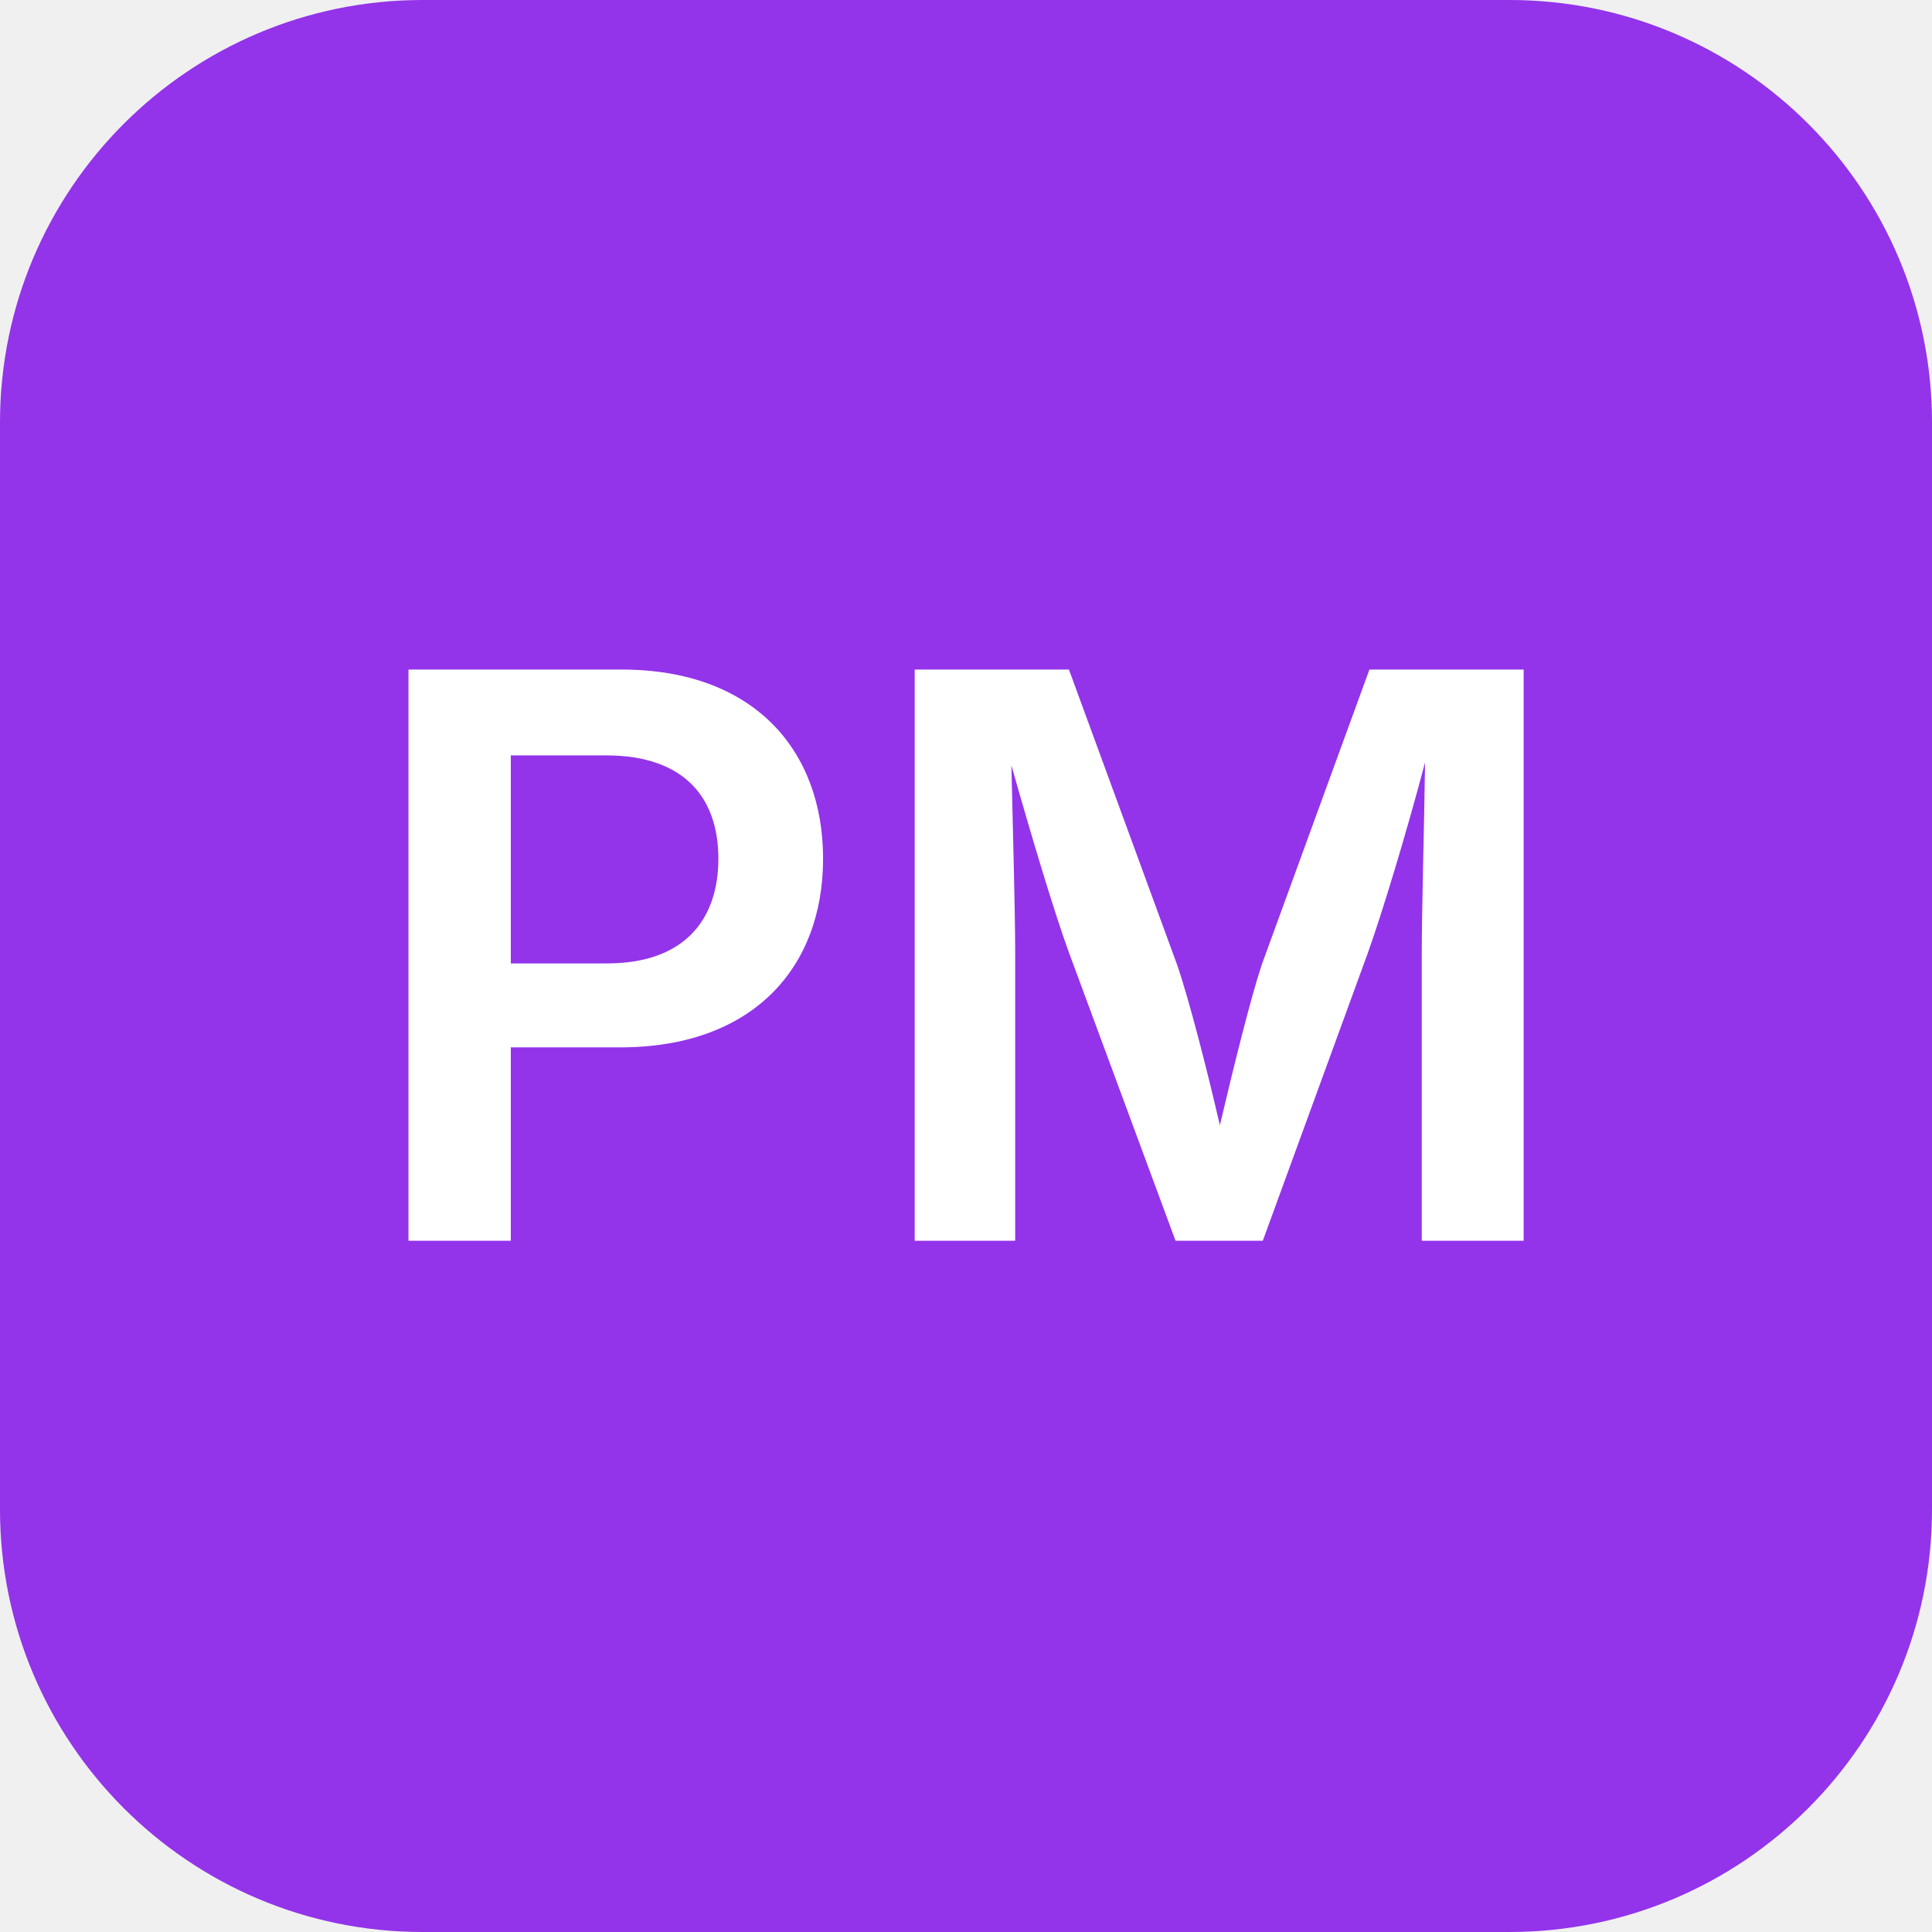
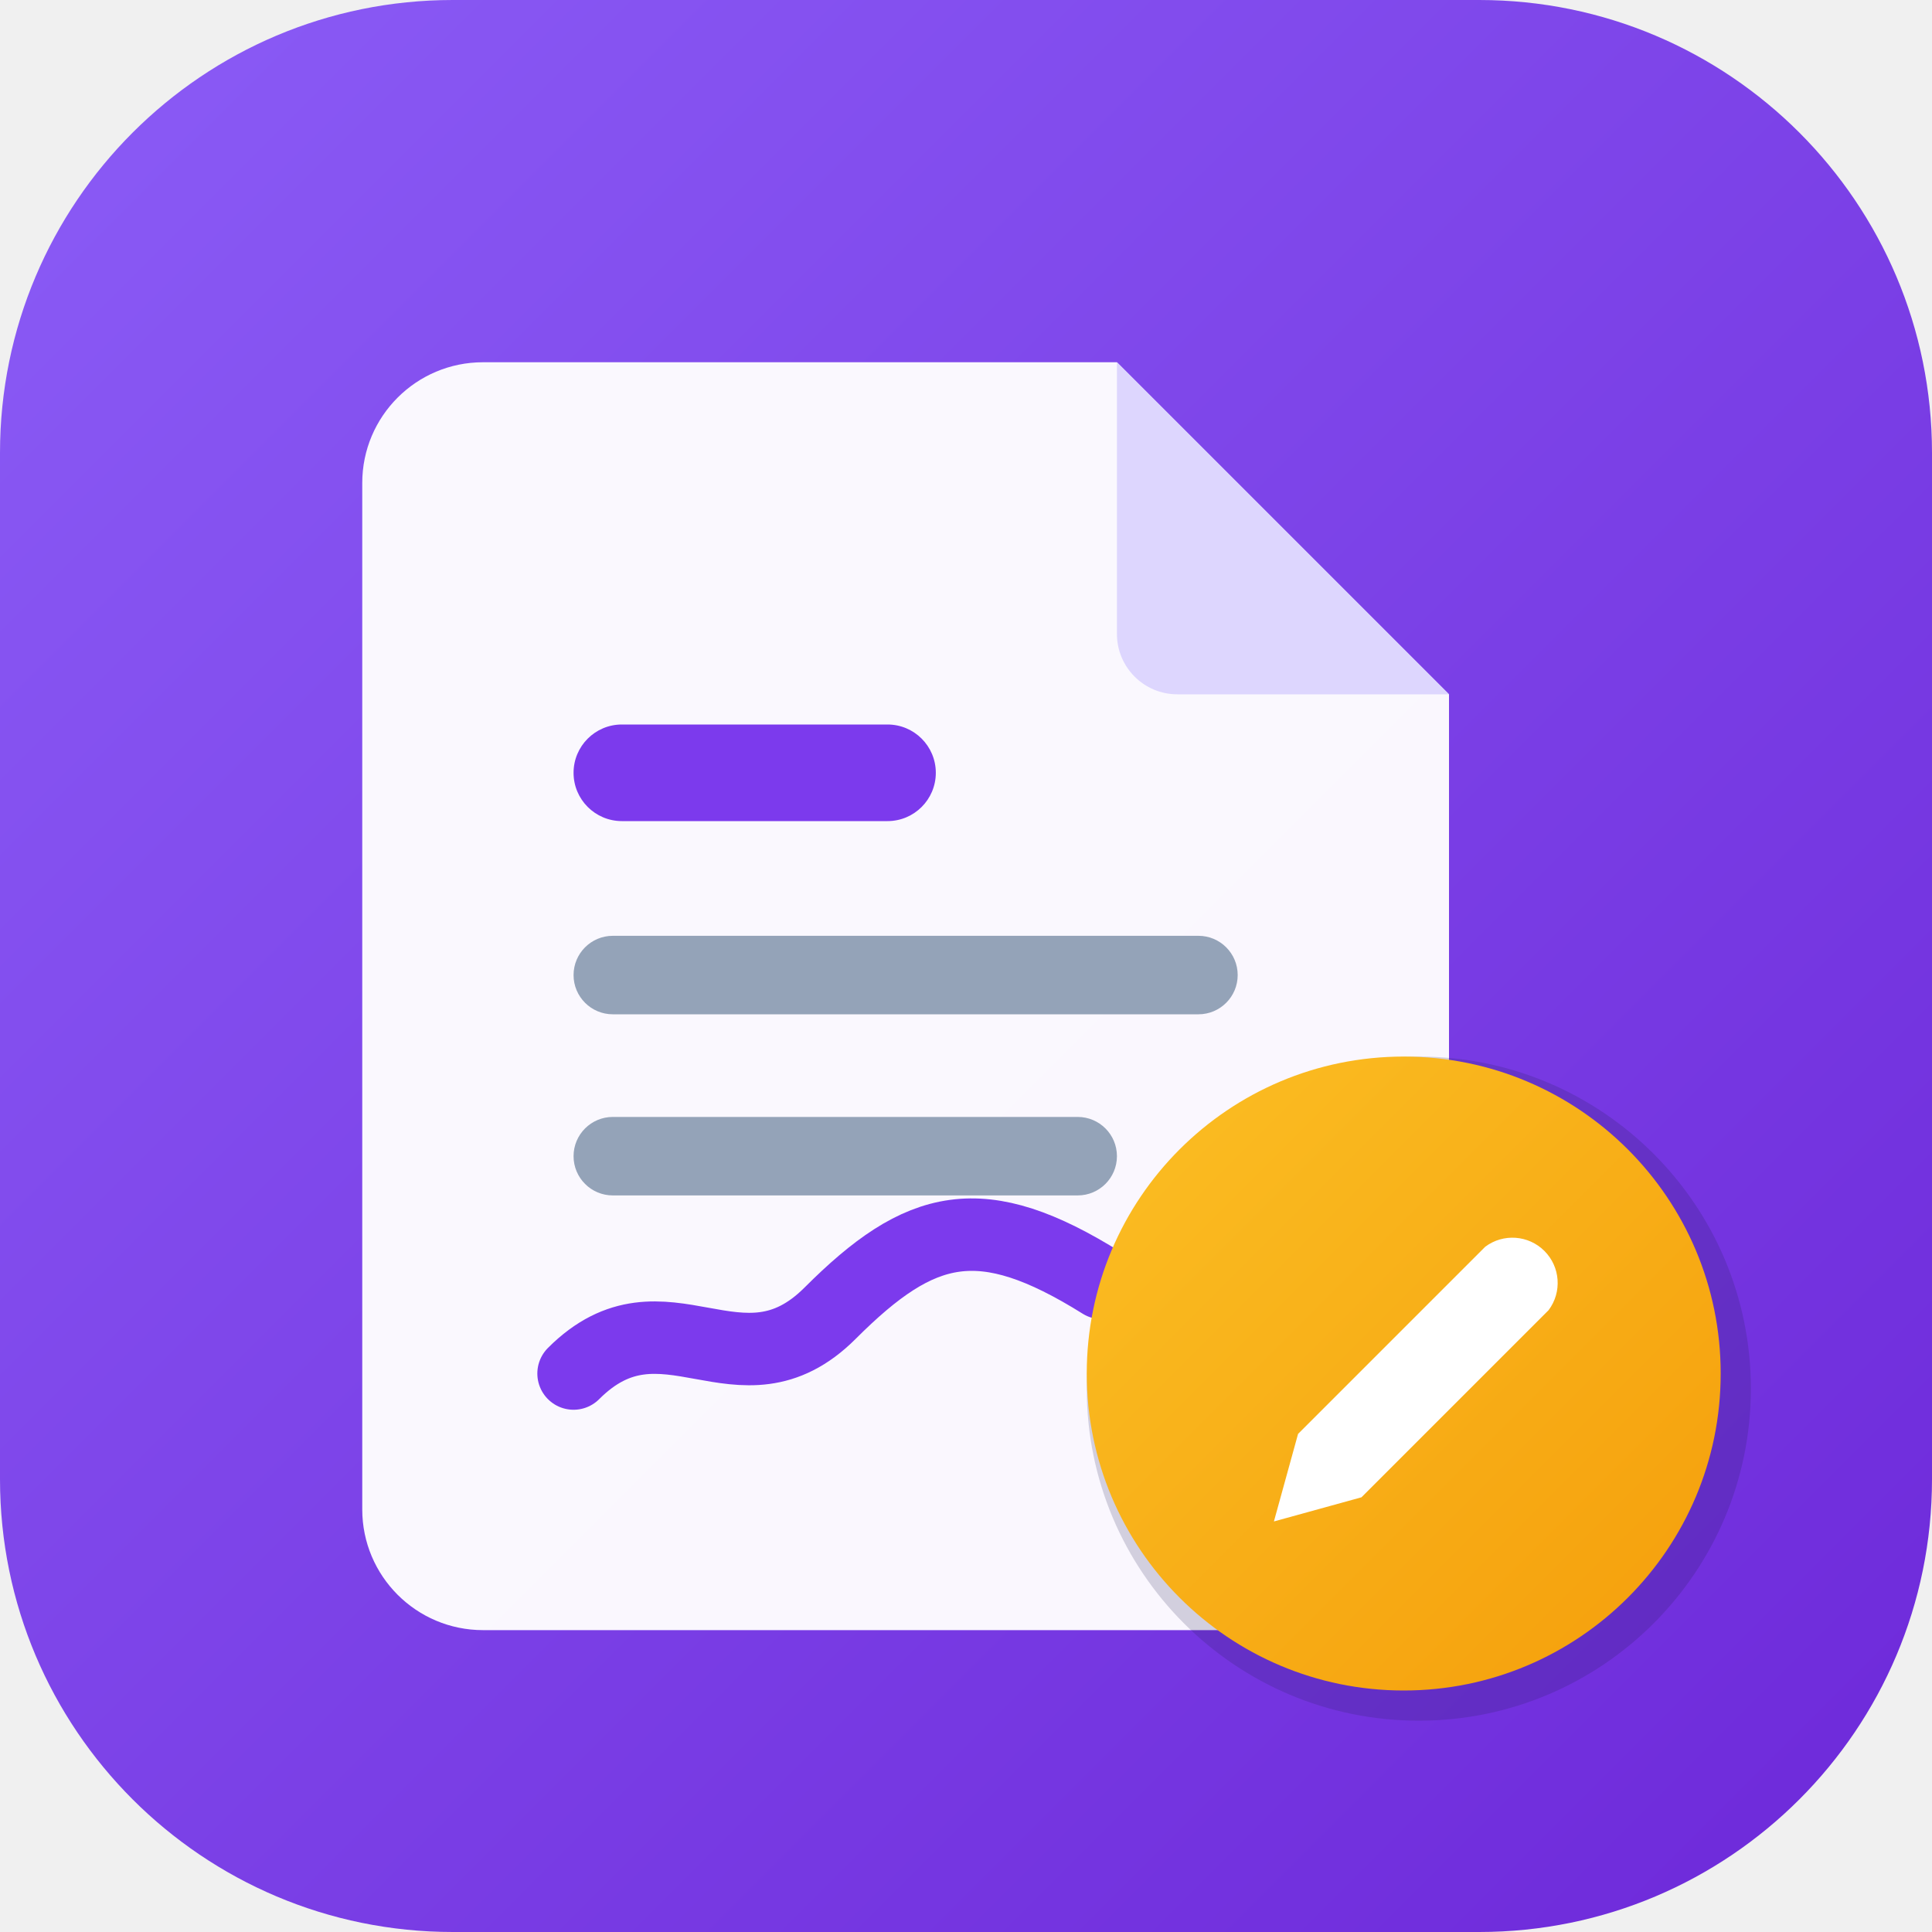
<svg xmlns="http://www.w3.org/2000/svg" viewBox="0 0 64 64">
-   <rect width="64" height="64" rx="14" fill="#9333ea" />
-   <text x="32" y="32" dy="0.35em" text-anchor="middle" font-family="ui-sans-serif, system-ui, -apple-system, sans-serif" font-size="26" font-weight="600" fill="#ffffff">PM</text>
+   <defs>
+     <linearGradient id="bg" x1="0" y1="0" x2="64" y2="64" gradientUnits="userSpaceOnUse">
+       <stop offset="0%" stop-color="#8b5cf6" />
+       <stop offset="100%" stop-color="#6d28d9" />
+     </linearGradient>
+     <linearGradient id="pen" x1="0" y1="0" x2="1" y2="1">
+       <stop offset="0%" stop-color="#fbbf24" />
+       <stop offset="100%" stop-color="#f59e0b" />
+     </linearGradient>
+   </defs>
+   <rect width="64" height="64" rx="15" fill="url(#bg)" />
+   <path d="M16 12h21l11 11v27a4 4 0 0 1-4 4H16a4 4 0 0 1-4-4V16a4 4 0 0 1 4-4z" fill="#ffffff" fill-opacity="0.96" />
+   <path d="M37 12v9a2 2 0 0 0 2 2h9z" fill="#ddd6fe" />
+   <rect x="19" y="24" width="12" height="3.2" rx="1.6" fill="#7c3aed" />
+   <rect x="19" y="31" width="22" height="2.6" rx="1.3" fill="#94a3b8" />
+   <rect x="19" y="37" width="18" height="2.6" rx="1.3" fill="#94a3b8" />
+   <path d="M19 45.5c3-3 5.5 1 8.5-2s5-3.5 9-1" stroke="#7c3aed" stroke-width="2.4" stroke-linecap="round" fill="none" />
+   <g transform="translate(36, 35)">
+     <circle cx="11" cy="11" r="11" fill="#1e1b4b" opacity="0.18" />
+     <circle cx="10.5" cy="10.5" r="10.5" fill="url(#pen)" />
+     <path d="M13.2 6.3a1.5 1.5 0 0 1 2.1 2.1l-6.2 6.2-2.9.8.8-2.9 6.2-6.2z" fill="#ffffff" />
+   </g>
</svg>
